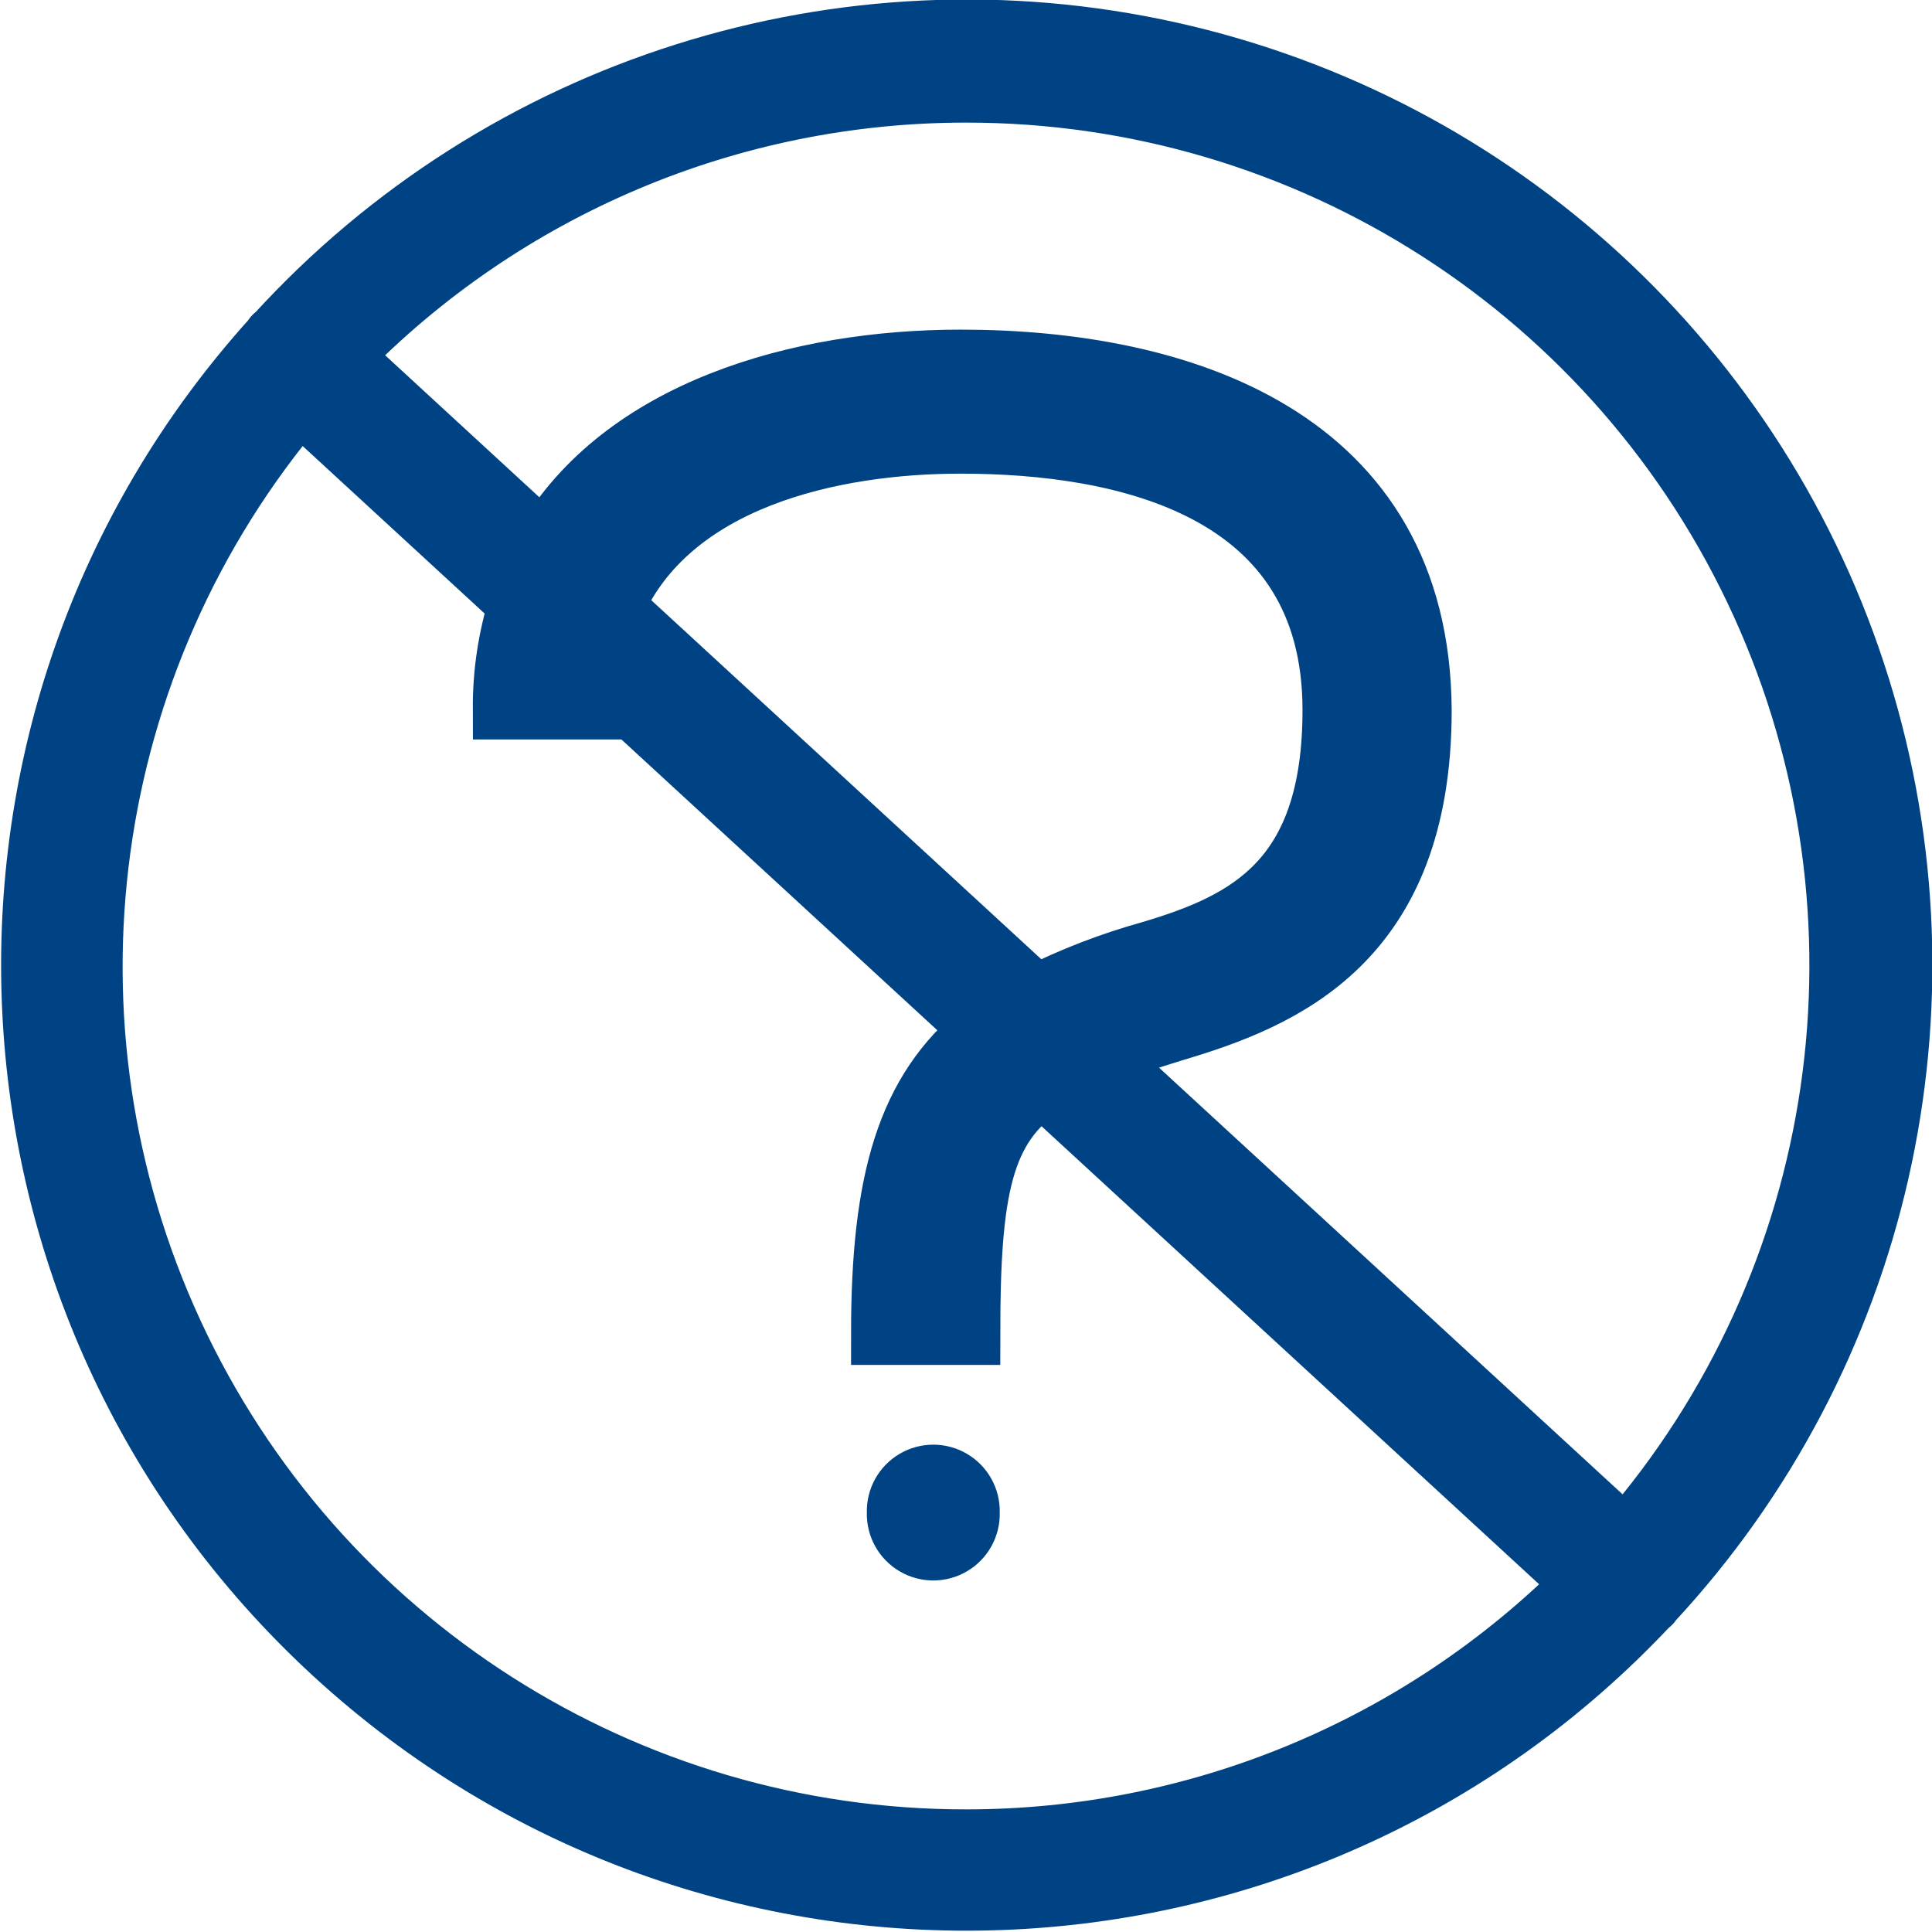
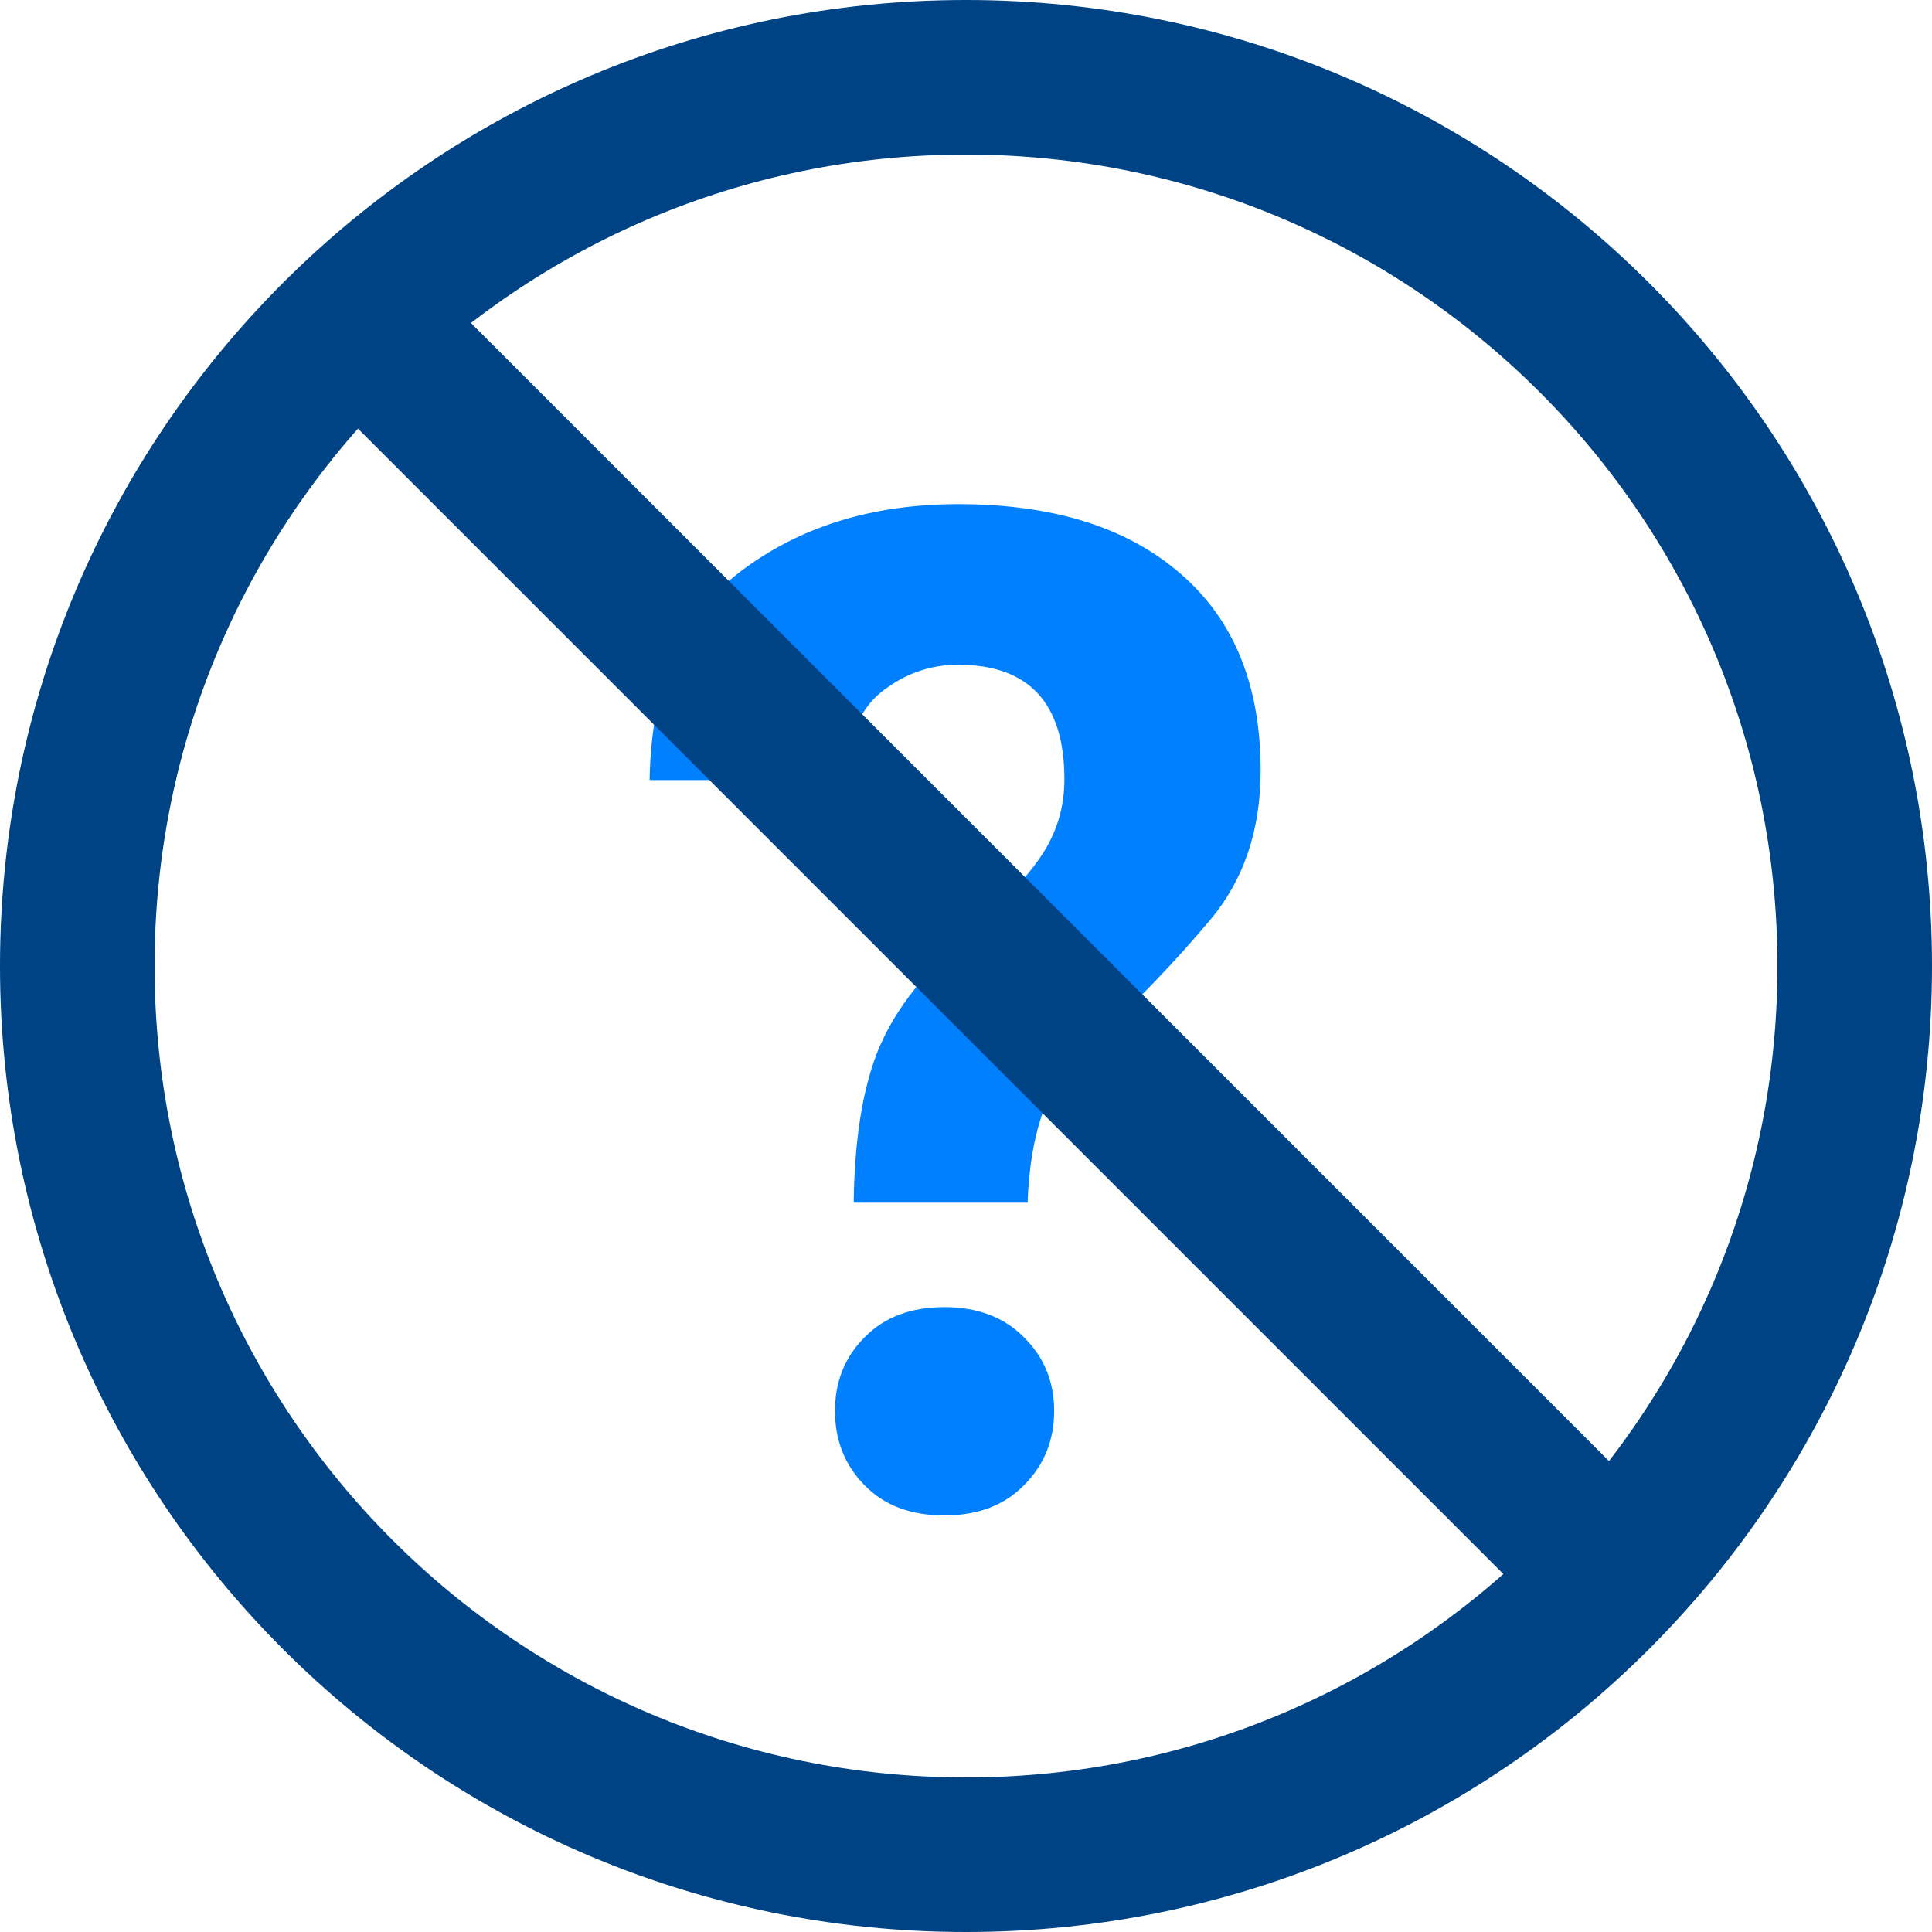
- <svg xmlns="http://www.w3.org/2000/svg" viewBox="-19668 -19671 62 62">
+ <svg xmlns="http://www.w3.org/2000/svg" viewBox="-23443 -15163 50 50">
  <defs>
    <style>
-       .cls-1, .cls-2 {
-         fill: #004385;
+       .cls-1 {
+         fill: #0080ff;
+         font-size: 36px;
+         font-family: Roboto-Bold, Roboto;
+         font-weight: 700;
      }

-       .cls-1 {
+       .cls-2, .cls-4 {
+         fill: none;
+       }
+ 
+       .cls-2 {
        stroke: #004385;
-         stroke-width: 2px;
+         stroke-width: 4px;
+       }
+ 
+       .cls-3 {
+         stroke: none;
      }
    </style>
  </defs>
-   <g id="no-questions" transform="translate(-19667 -19670)">
-     <g id="group">
-       <path id="path" class="cls-1" d="M51.986,50.384A29.983,29.983,0,1,0,7.876,9.762c-.02.019-.046.026-.063.046s-.022.044-.038.064A29.982,29.982,0,0,0,51.889,50.484c.02-.019.044-.025.062-.045S51.971,50.4,51.986,50.384ZM30,1.935A28.042,28.042,0,0,1,51.164,48.4L34.3,32.877c.68-.27,1.453-.532,2.361-.811,3.5-1.039,7.925-2.845,7.925-10.28-.053-8.749-7.708-11.208-14.762-11.208-5.168,0-10.827,1.6-13.333,5.907L9.913,10.428A27.975,27.975,0,0,1,30,1.935Zm2.239,29.043L18.666,18.484c1.807-4.147,7.048-5.284,11.159-5.284,5.25,0,11.974,1.422,11.974,8.585,0,5.467-2.732,6.835-5.85,7.764A20.412,20.412,0,0,0,32.238,30.979ZM30,58.065A28.044,28.044,0,0,1,8.61,11.86l7.074,6.512a11.012,11.012,0,0,0-.511,3.359h2.844a9.343,9.343,0,0,1,.08-1.138l12.46,11.47c-2.441,1.962-3.246,4.843-3.246,9.738H30.1c0-4.646.4-6.644,2.361-7.984L49.849,49.823A27.987,27.987,0,0,1,30,58.065Z" />
-       <path id="path-2" data-name="path" class="cls-2" d="M97.111,166.555a2.133,2.133,0,1,0,4.265,0A2.133,2.133,0,1,0,97.111,166.555Z" transform="translate(-70.293 -119.015)" />
+   <g id="Group_376" data-name="Group 376" transform="translate(-23993 -16809)">
+     <text id="_" data-name="?" class="cls-1" transform="translate(566 1685)">
+       <tspan x="0" y="0">?</tspan>
+     </text>
+     <g id="Ellipse_110" data-name="Ellipse 110" class="cls-2" transform="translate(550 1646)">
+       <circle class="cls-3" cx="25" cy="25" r="25" />
+       <circle class="cls-4" cx="25" cy="25" r="23" />
    </g>
+     <line id="Line_10" data-name="Line 10" class="cls-2" x2="34" y2="34" transform="translate(558.5 1653.5)" />
  </g>
</svg>
